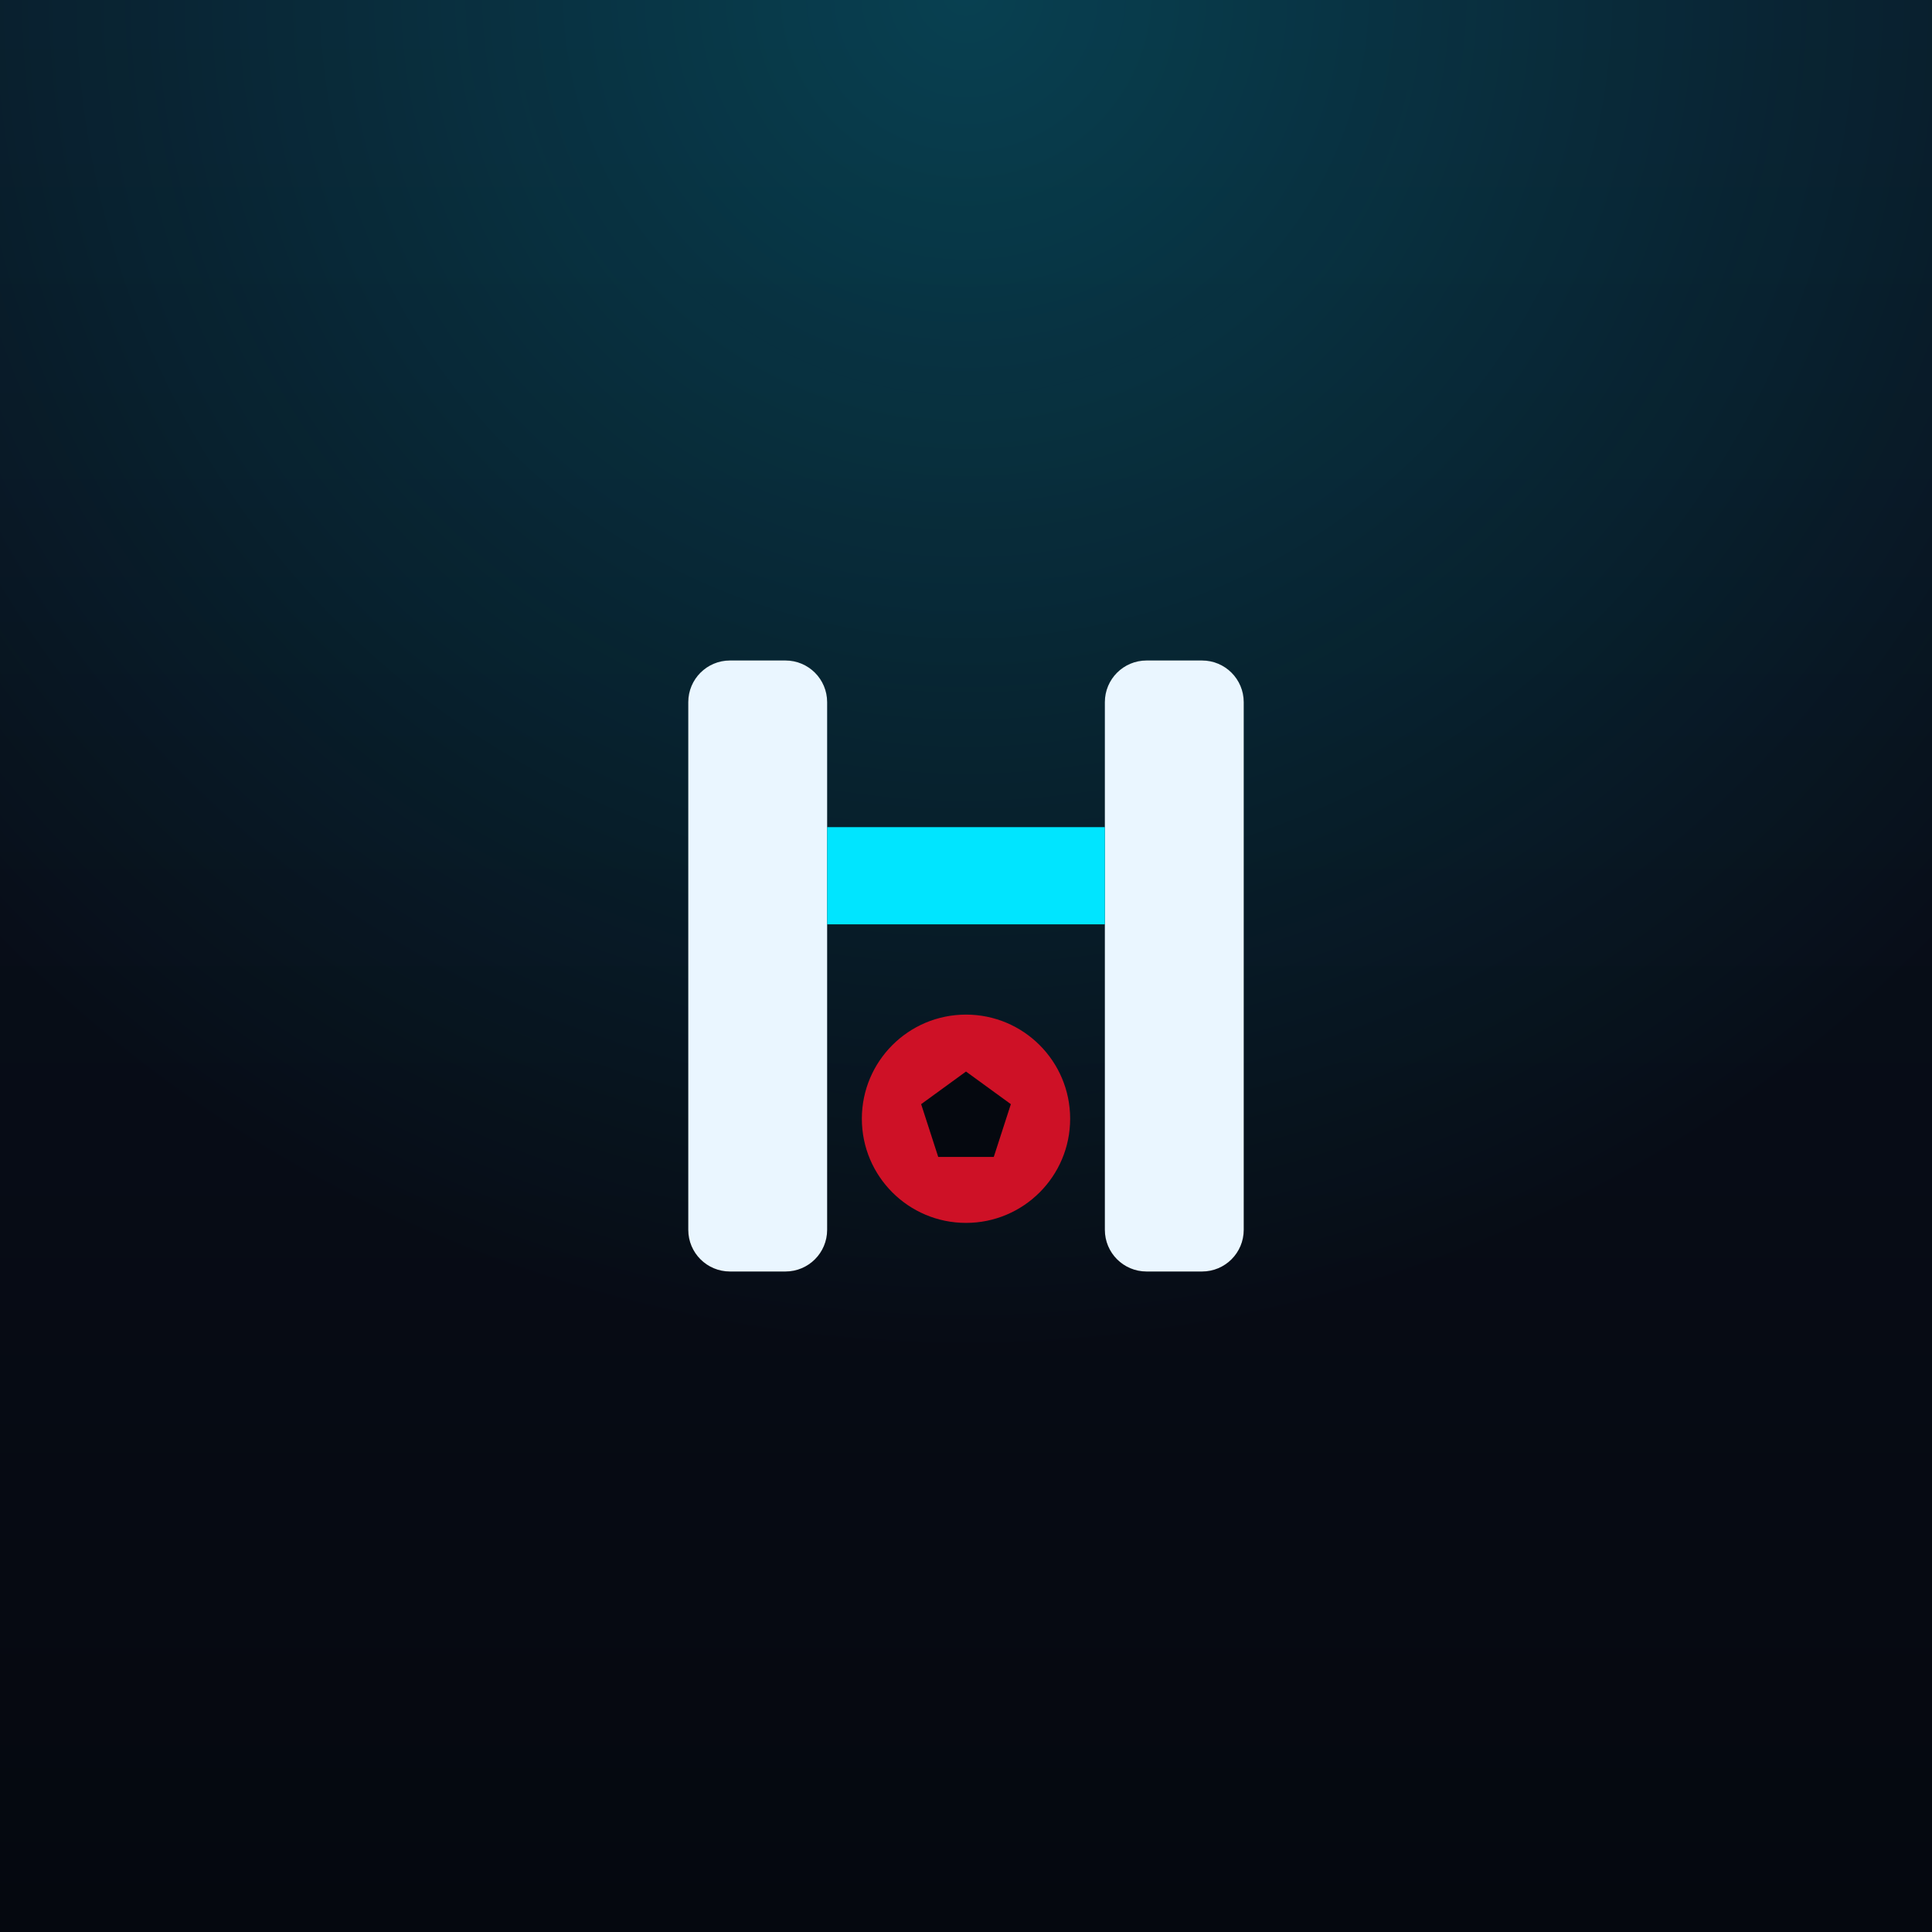
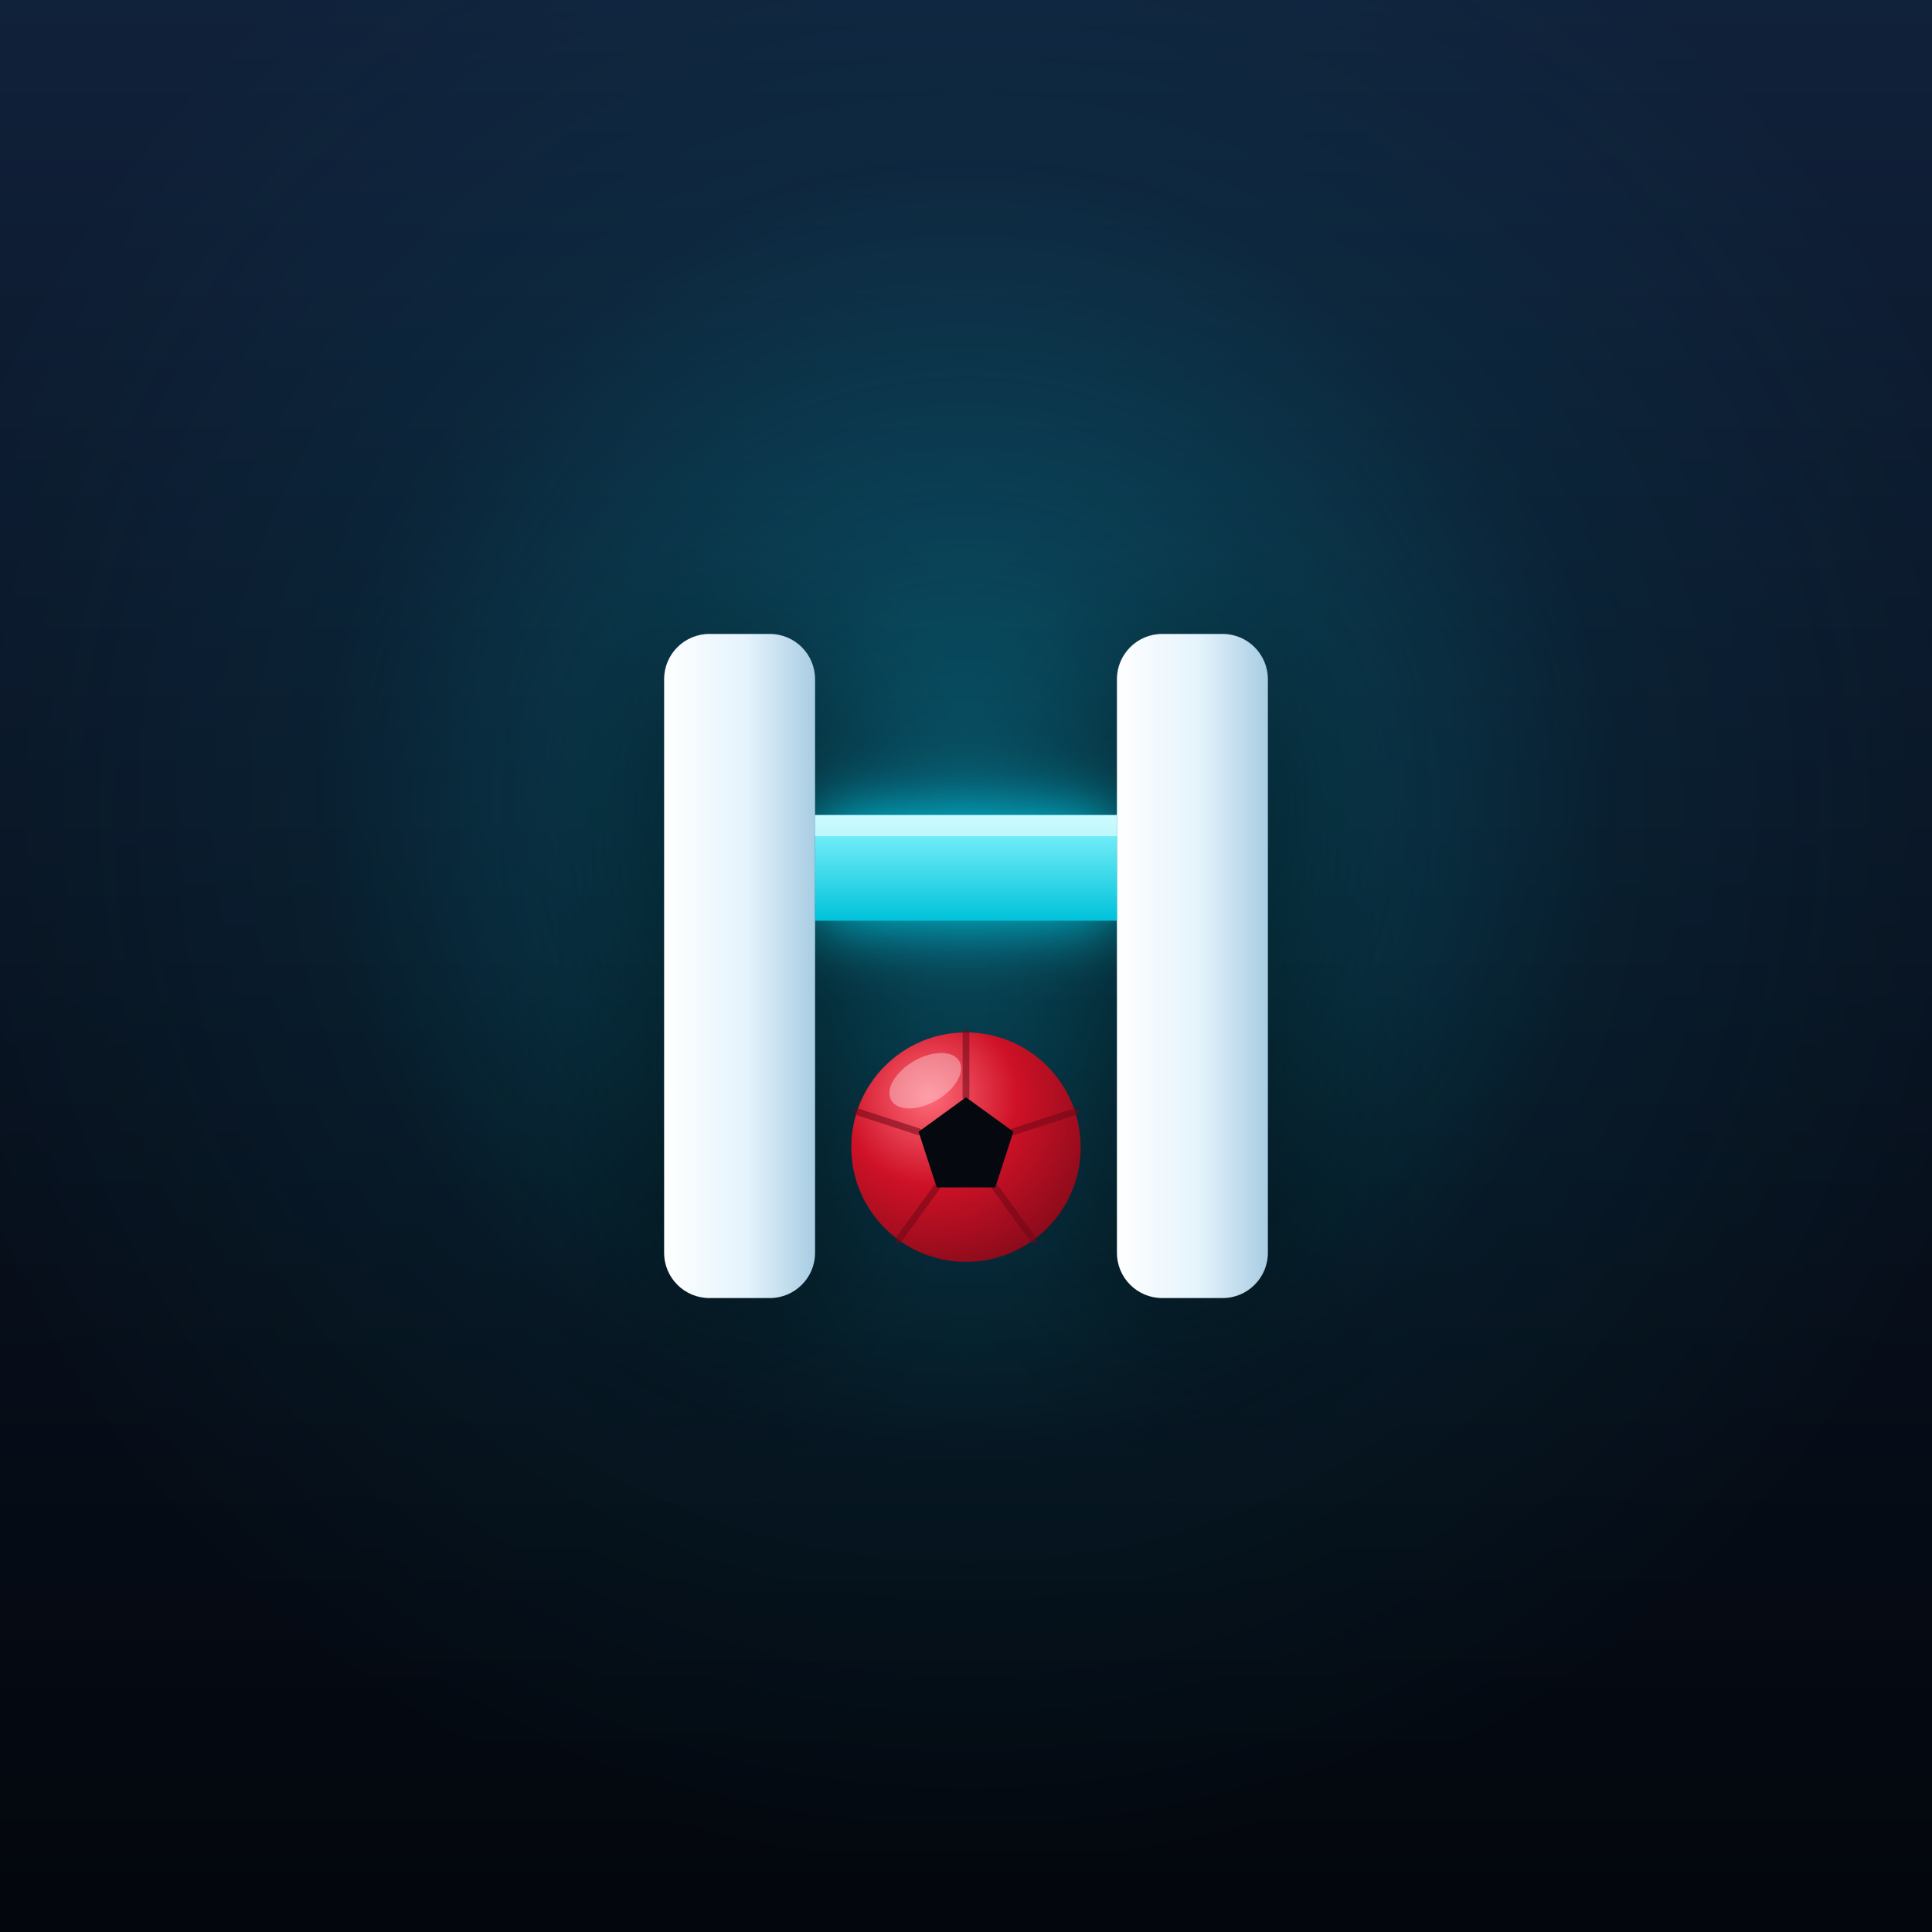
<svg xmlns="http://www.w3.org/2000/svg" viewBox="0 0 512 512" role="img" aria-label="Sports Hub">
  <defs>
-     <radialGradient id="g" cx=".5" cy=".0" r="1">
-       <stop offset="0" stop-color="#00E5FF" stop-opacity=".22" />
-       <stop offset=".7" stop-color="#00E5FF" stop-opacity="0" />
+     <linearGradient id="bg" x1="0" y1="0" x2="0" y2="1">
+       <stop offset="0" stop-color="#10213A" />
+       <stop offset=".55" stop-color="#08111F" />
+       <stop offset="1" stop-color="#03060C" />
+     </linearGradient>
+     <radialGradient id="glow" cx=".5" cy=".42" r=".55">
+       <stop offset="0" stop-color="#00E5FF" stop-opacity=".30" />
+       <stop offset=".6" stop-color="#00E5FF" stop-opacity=".05" />
+       <stop offset="1" stop-color="#00E5FF" stop-opacity="0" />
    </radialGradient>
-     <linearGradient id="b" x1="0" y1="0" x2="0" y2="1">
-       <stop offset="0" stop-color="#0A1220" />
-       <stop offset="1" stop-color="#05080F" />
+     <linearGradient id="post" x1="0" y1="0" x2="1" y2="0">
+       <stop offset="0" stop-color="#FFFFFF" />
+       <stop offset=".55" stop-color="#E4F3FC" />
+       <stop offset="1" stop-color="#A9CDE3" />
    </linearGradient>
+     <linearGradient id="bar" x1="0" y1="0" x2="0" y2="1">
+       <stop offset="0" stop-color="#8DF6FF" />
+       <stop offset="1" stop-color="#00C2DA" />
+     </linearGradient>
+     <radialGradient id="ball" cx=".34" cy=".28" r=".85">
+       <stop offset="0" stop-color="#FF6B79" />
+       <stop offset=".45" stop-color="#CE1126" />
+       <stop offset="1" stop-color="#7E0A19" />
+     </radialGradient>
+     <filter id="blur" x="-100%" y="-400%" width="300%" height="900%">
+       <feGaussianBlur stdDeviation="8.80" />
+     </filter>
+     <filter id="soft" x="-30%" y="-30%" width="160%" height="160%">
+       <feGaussianBlur stdDeviation="5.60" />
+     </filter>
  </defs>
-   <rect width="512" height="512" rx="0" fill="url(#b)" />
-   <rect width="512" height="512" rx="0" fill="url(#g)" />
-   <g transform="translate(138.24 138.24) scale(3.68)">
-     <rect x="12" y="10" width="10" height="44" rx="3" fill="#EAF6FF" />
-     <rect x="42" y="10" width="10" height="44" rx="3" fill="#EAF6FF" />
-     <rect x="22" y="22" width="20" height="7" fill="#00E5FF" />
-     <circle cx="32" cy="43" r="7.5" fill="#CE1126" />
-     <path d="M32.00 39.60 L35.23 41.95 L34.00 45.75 L30.00 45.75 L28.77 41.95Z" fill="#05080F" />
+   <rect width="512" height="512" rx="0" fill="url(#bg)" />
+   <rect width="512" height="512" rx="0" fill="url(#glow)" />
+   <g filter="url(#soft)" opacity=".55" transform="translate(128.0 134.4) scale(4.0)">
+     <rect x="12" y="10" width="10" height="44" rx="3" fill="#000" />
+     <rect x="42" y="10" width="10" height="44" rx="3" fill="#000" />
+   </g>
+   <rect x="216.0" y="216.0" width="80.0" height="28.0" fill="#00E5FF" opacity=".85" filter="url(#blur)" />
+   <g transform="translate(128.0 128.0) scale(4.0)">
+     <rect x="12" y="10" width="10" height="44" rx="3" fill="url(#post)" />
+     <rect x="42" y="10" width="10" height="44" rx="3" fill="url(#post)" />
+     <rect x="22" y="22" width="20" height="7" fill="url(#bar)" />
+     <rect x="22" y="22" width="20" height="1.4" fill="#FFFFFF" opacity=".55" />
+     <circle cx="32" cy="44" r="7.6" fill="url(#ball)" />
+     <line x1="32.00" y1="40.70" x2="32.00" y2="36.40" stroke="#6E0816" stroke-opacity=".55" stroke-width=".45" stroke-linecap="round" />
+     <line x1="35.14" y1="42.98" x2="39.23" y2="41.65" stroke="#6E0816" stroke-opacity=".55" stroke-width=".45" stroke-linecap="round" />
+     <line x1="33.94" y1="46.67" x2="36.47" y2="50.15" stroke="#6E0816" stroke-opacity=".55" stroke-width=".45" stroke-linecap="round" />
+     <line x1="30.06" y1="46.67" x2="27.53" y2="50.15" stroke="#6E0816" stroke-opacity=".55" stroke-width=".45" stroke-linecap="round" />
+     <line x1="28.86" y1="42.98" x2="24.77" y2="41.65" stroke="#6E0816" stroke-opacity=".55" stroke-width=".45" stroke-linecap="round" />
+     <path d="M32.00 40.70 L35.14 42.98 L33.94 46.67 L30.06 46.67 L28.86 42.98Z" fill="#05080F" />
+     <ellipse cx="29.3" cy="39.6" rx="2.6" ry="1.5" fill="#fff" opacity=".35" transform="rotate(-30 29.3 39.6)" />
  </g>
</svg>
